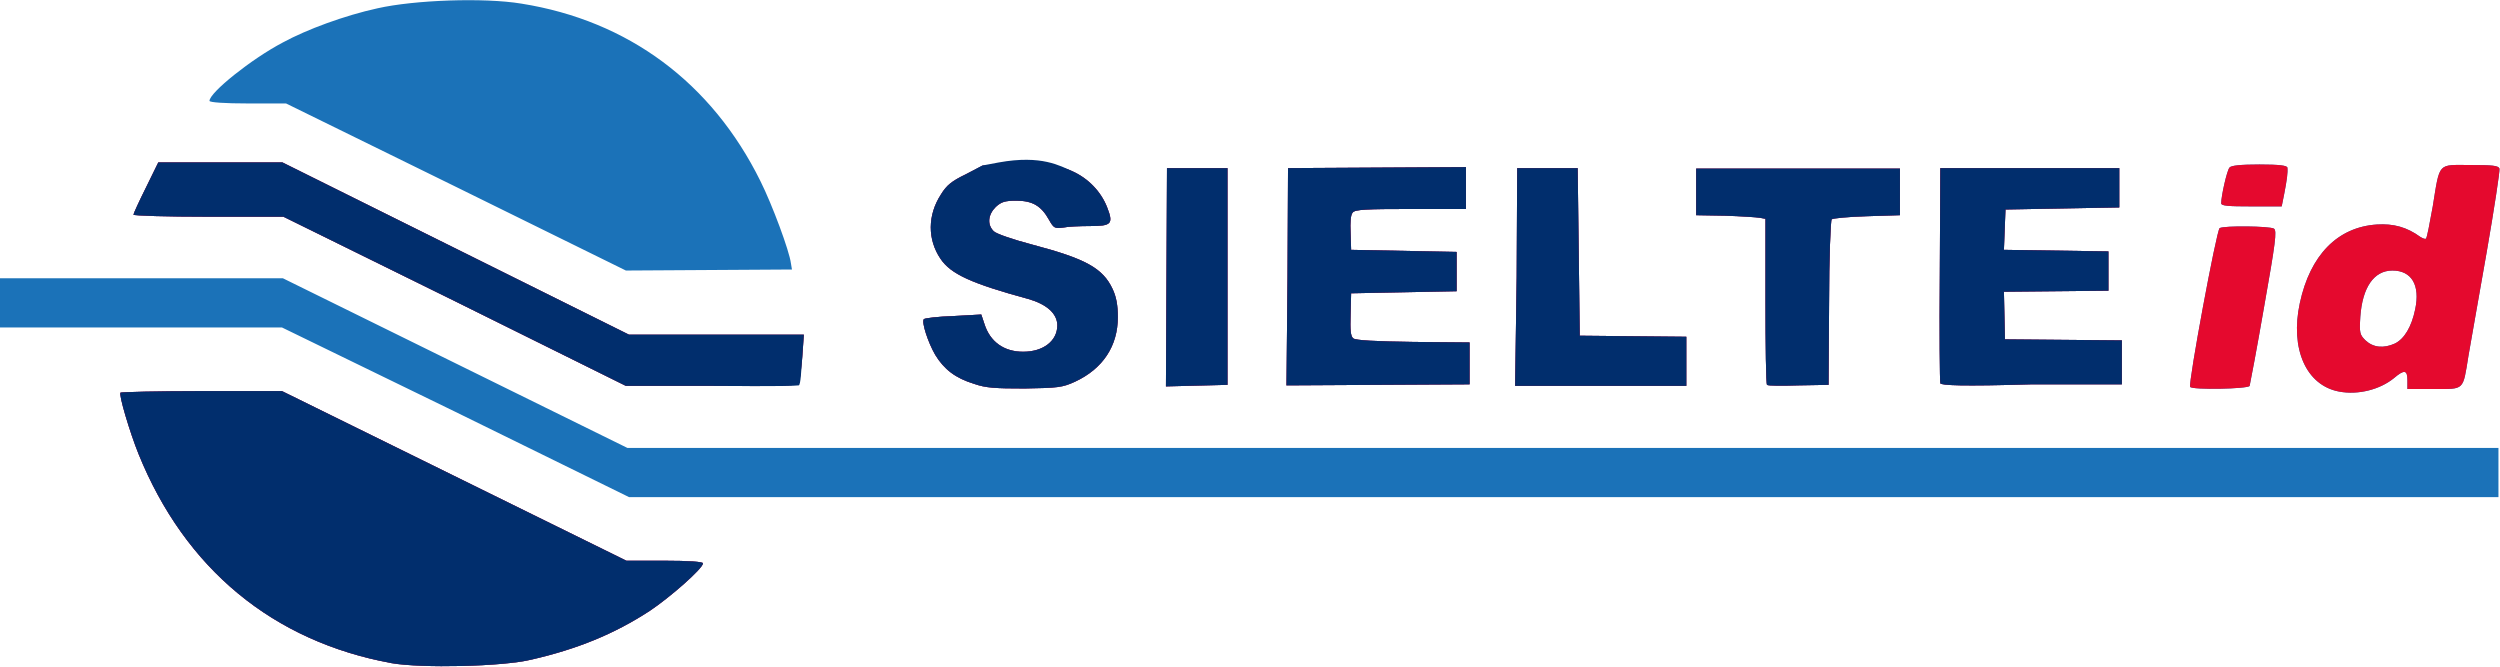
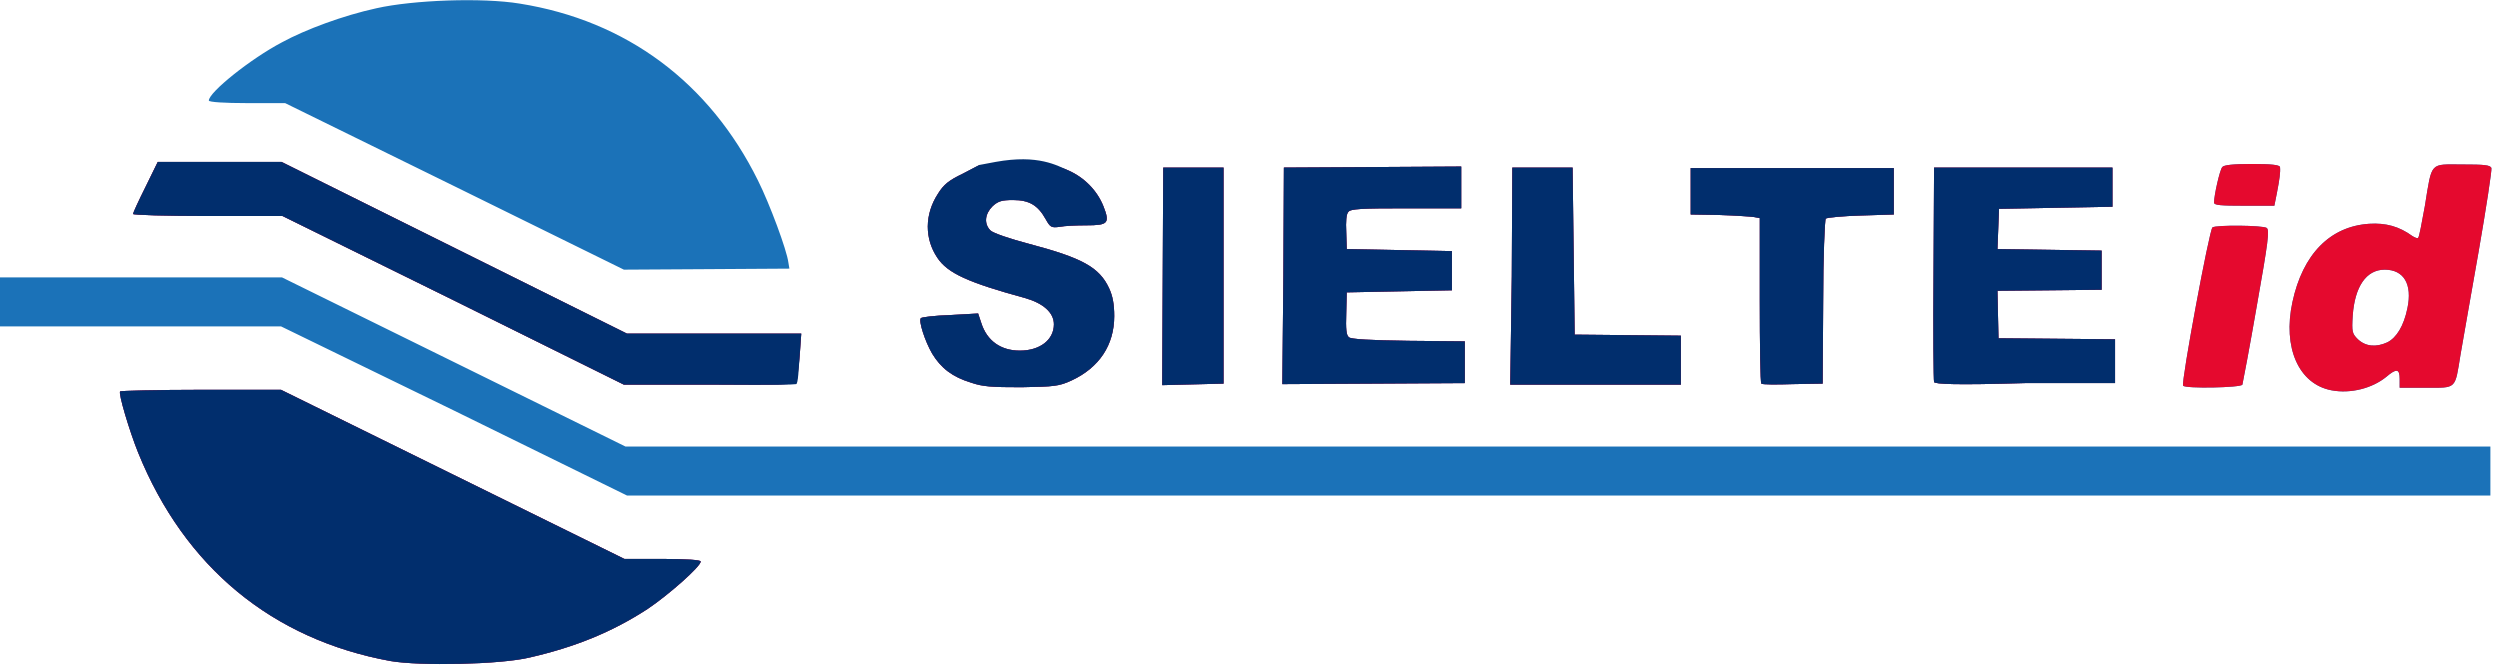
- <svg xmlns="http://www.w3.org/2000/svg" version="1.1" id="Layer_1" x="0px" y="0px" viewBox="0 0 483.3 128.8" style="enable-background:new 0 0 483.3 128.8;" xml:space="preserve">
-   <style type="text/css">
- 	.st0{fill:#1B72B8;}
- 	.st1{fill:#E5092E;}
- 	.st2{fill:#012E6D;}
- </style>
-   <g>
-     <path class="st0" d="M75.7,128.2C52.8,124,35.8,110,26.8,87.8c-1.7-4.2-3.9-11.6-3.5-11.9c0.1-0.1,7.2-0.3,15.7-0.3h15.5L87.8,92   l33.3,16.4h7.4c4.7,0,7.4,0.2,7.4,0.5c0,1-6.4,6.6-10.3,9.2c-6.9,4.5-14.1,7.4-22.8,9.4C97.1,128.9,81.4,129.2,75.7,128.2   L75.7,128.2z M88,79.6L54.5,63.3H0v-9.5h54.7l33.3,16.4l33.3,16.4H483v9.5l-180.7,0l-180.7,0L88,79.6z M452.2,75.7   c-6.4-1.2-9.5-8.3-7.6-17.1c2-9.3,7.3-14.7,14.9-15.2c3.2-0.2,5.8,0.5,8.4,2.4c0.5,0.3,1,0.5,1.1,0.3c0.2-0.2,0.7-2.9,1.3-6.2   c1.4-8.7,0.9-8,7.3-8c4.2,0,5.4,0.1,5.6,0.7c0.1,0.4-1,7.7-2.5,16.3c-1.5,8.6-3.1,17.5-3.5,19.9c-1.1,6.8-0.7,6.4-6.7,6.4h-5.1   v-1.7c0-2-0.6-2.1-2.6-0.4C460.1,75.3,455.9,76.4,452.2,75.7L452.2,75.7z M463,66.4c1.8-0.9,3.2-3.2,3.9-6.6c1-4.7-0.7-7.5-4.4-7.5   c-3.6,0-5.8,3.3-6.2,8.9c-0.2,3.2-0.1,3.5,1,4.6C458.8,67.2,460.8,67.4,463,66.4L463,66.4z M188.3,74.2c-3.6-1.1-5.8-2.8-7.5-5.6   c-1.4-2.4-2.7-6.4-2.2-6.9c0.2-0.2,2.7-0.5,5.7-0.6l5.4-0.3l0.6,1.8c1.1,3.5,3.8,5.4,7.5,5.4c3.9,0,6.6-2.1,6.6-5.1   c0-2.3-2.1-4.1-5.6-5.1c-11-3-15-4.8-17-7.8c-2.5-3.7-2.5-8.4,0.1-12.4c1.1-1.8,2.1-2.6,4.8-3.9l3.3-1.7h7.4c6.7,0,7.6,0.1,9.9,1.1   c3.1,1.4,5.5,3.9,6.7,6.9c1.3,3.3,0.9,3.7-3.3,3.7c-1.9,0-4.3,0.1-5.2,0.3c-1.6,0.2-1.8,0.1-2.7-1.5c-1.5-2.7-3.2-3.7-6.3-3.7   c-2.2,0-2.9,0.2-4,1.2c-1.5,1.5-1.7,3.4-0.4,4.7c0.5,0.5,3.7,1.6,7.5,2.6c10.2,2.7,13.6,4.5,15.5,8.6c0.7,1.5,1,3.1,1,5.4   c0,5.6-2.9,10-8.3,12.5c-2.4,1.1-3.3,1.2-9.7,1.3C192.3,75.1,190.6,75,188.3,74.2L188.3,74.2z M423.4,74.8   c-0.4-0.7,5.1-30.3,5.7-30.7c0.8-0.5,9.7-0.4,10.5,0.1c0.6,0.4,0.3,2.7-1.9,15.1c-1.4,8.1-2.7,14.9-2.8,15.3   C434.6,75.2,423.8,75.4,423.4,74.8L423.4,74.8z M87.9,58.2L54.8,41.9l-14.5,0c-8,0-14.5-0.2-14.5-0.4c0-0.2,1.1-2.6,2.4-5.2   l2.4-4.9h24l67,33.3h33.8l-0.3,4.3c-0.2,2.4-0.5,4.6-0.6,5c-0.2,0.6-2.6,0.7-16.9,0.6L121,74.6L87.9,58.2z M225.5,53.6l0.1-21.1   h11.7v41.9l-11.9,0.3L225.5,53.6z M248.9,53.6l0.1-21.1l17.2-0.1l17.2-0.1v8.1h-10.7c-8.6,0-10.8,0.1-11.2,0.7   c-0.4,0.4-0.5,1.9-0.4,3.9l0.1,3.3l10.2,0.2l10.2,0.2v7.6l-10.2,0.2l-10.2,0.2l-0.1,4.1c-0.1,3,0,4.2,0.5,4.6   c0.4,0.4,4.3,0.6,11.6,0.7l10.9,0.1v8.1l-17.7,0.1l-17.7,0.1L248.9,53.6z M293.2,53.6l0.1-21.1H305l0.2,16.2l0.2,16.2l10.3,0.1   l10.3,0.1v9.5h-33.1L293.2,53.6z M341.6,74.4c-0.2-0.2-0.3-7.5-0.3-16.2V42.3l-1.1-0.2c-0.6-0.1-3.6-0.3-6.7-0.4l-5.6-0.1v-9h39.4   v9l-6.4,0.2c-3.5,0.1-6.6,0.4-6.8,0.6c-0.2,0.2-0.5,7.5-0.5,16.2l-0.1,15.8l-5.8,0.1C344.6,74.6,341.8,74.6,341.6,74.4L341.6,74.4z    M375.1,74.1c-0.1-0.3-0.2-9.8-0.1-21.1l0.1-20.5h34.6v7.6l-11,0.2l-11,0.2l-0.3,7.8l20.2,0.3v7.6l-10.1,0.1l-10.1,0.1l0.1,4.6   l0.1,4.6l11.3,0.1l11.3,0.1v8.5h-17.5C379.3,74.7,375.3,74.5,375.1,74.1L375.1,74.1z M88.1,36.1L55.3,20l-7.4,0   c-4.4,0-7.4-0.2-7.4-0.5c0-1.6,8.1-8.1,14.2-11.3C59.3,5.7,66.6,3,73,1.6c7.1-1.6,20.5-2.1,27.8-0.9C121.5,4,137.6,16,147,35   c2.3,4.6,5.6,13.5,5.9,15.9l0.2,1.2l-16.1,0.1L121,52.3L88.1,36.1z M429.4,39.3c0-1.4,1.1-6.3,1.6-6.9c0.3-0.4,2.1-0.6,5.8-0.6   c3.9,0,5.3,0.2,5.4,0.6c0.1,1-0.1,2.4-0.6,5l-0.5,2.5h-5.8C430.7,39.9,429.4,39.8,429.4,39.3L429.4,39.3z M429.4,39.3" />
-     <path class="st1" d="M75.7,128.2C52.8,124,35.8,110,26.8,87.8c-1.7-4.2-3.9-11.6-3.5-11.9c0.1-0.1,7.2-0.3,15.7-0.3h15.5L87.8,92   l33.3,16.4h7.4c4.7,0,7.4,0.2,7.4,0.5c0,1-6.4,6.6-10.3,9.2c-6.9,4.5-14.1,7.4-22.8,9.4C97.1,128.9,81.4,129.2,75.7,128.2   L75.7,128.2z M452.2,75.7c-6.4-1.2-9.5-8.3-7.6-17.1c2-9.3,7.3-14.7,14.9-15.2c3.2-0.2,5.8,0.5,8.4,2.4c0.5,0.3,1,0.5,1.1,0.3   c0.2-0.2,0.7-2.9,1.3-6.2c1.4-8.7,0.9-8,7.3-8c4.2,0,5.4,0.1,5.6,0.7c0.1,0.4-1,7.7-2.5,16.3c-1.5,8.6-3.1,17.5-3.5,19.9   c-1.1,6.8-0.7,6.4-6.7,6.4h-5.1v-1.7c0-2-0.6-2.1-2.6-0.4C460.1,75.3,455.9,76.4,452.2,75.7L452.2,75.7z M463,66.4   c1.8-0.9,3.2-3.2,3.9-6.6c1-4.7-0.7-7.5-4.4-7.5c-3.6,0-5.8,3.3-6.2,8.9c-0.2,3.2-0.1,3.5,1,4.6C458.8,67.2,460.8,67.4,463,66.4   L463,66.4z M188.3,74.2c-3.6-1.1-5.8-2.8-7.5-5.6c-1.4-2.4-2.7-6.4-2.2-6.9c0.2-0.2,2.7-0.5,5.7-0.6l5.4-0.3l0.6,1.8   c1.1,3.5,3.8,5.4,7.5,5.4c3.9,0,6.6-2.1,6.6-5.1c0-2.3-2.1-4.1-5.6-5.1c-11-3-15-4.8-17-7.8c-2.5-3.7-2.5-8.4,0.1-12.4   c1.1-1.8,2.1-2.6,4.8-3.9l3.3-1.7h7.4c6.7,0,7.6,0.1,9.9,1.1c3.1,1.4,5.5,3.9,6.7,6.9c1.3,3.3,0.9,3.7-3.3,3.7   c-1.9,0-4.3,0.1-5.2,0.3c-1.6,0.2-1.8,0.1-2.7-1.5c-1.5-2.7-3.2-3.7-6.3-3.7c-2.2,0-2.9,0.2-4,1.2c-1.5,1.5-1.7,3.4-0.4,4.7   c0.5,0.5,3.7,1.6,7.5,2.6c10.2,2.7,13.6,4.5,15.5,8.6c0.7,1.5,1,3.1,1,5.4c0,5.6-2.9,10-8.3,12.5c-2.4,1.1-3.3,1.2-9.7,1.3   C192.3,75.1,190.6,75,188.3,74.2L188.3,74.2z M423.4,74.8c-0.4-0.7,5.1-30.3,5.7-30.7c0.8-0.5,9.7-0.4,10.5,0.1   c0.6,0.4,0.3,2.7-1.9,15.1c-1.4,8.1-2.7,14.9-2.8,15.3C434.6,75.2,423.8,75.4,423.4,74.8L423.4,74.8z M87.9,58.2L54.8,41.9l-14.5,0   c-8,0-14.5-0.2-14.5-0.4c0-0.2,1.1-2.6,2.4-5.2l2.4-4.9h24l67,33.3h33.8l-0.3,4.3c-0.2,2.4-0.5,4.6-0.6,5   c-0.2,0.6-2.6,0.7-16.9,0.6L121,74.6L87.9,58.2z M225.5,53.6l0.1-21.1h11.7v41.9l-11.9,0.3L225.5,53.6z M248.9,53.6l0.1-21.1   l17.2-0.1l17.2-0.1v8.1h-10.7c-8.6,0-10.8,0.1-11.2,0.7c-0.4,0.4-0.5,1.9-0.4,3.9l0.1,3.3l10.2,0.2l10.2,0.2v7.6l-10.2,0.2   l-10.2,0.2l-0.1,4.1c-0.1,3,0,4.2,0.5,4.6c0.4,0.4,4.3,0.6,11.6,0.7l10.9,0.1v8.1l-17.7,0.1l-17.7,0.1L248.9,53.6z M293.2,53.6   l0.1-21.1H305l0.2,16.2l0.2,16.2l10.3,0.1l10.3,0.1v9.5h-33.1L293.2,53.6z M341.6,74.4c-0.2-0.2-0.3-7.5-0.3-16.2V42.3l-1.1-0.2   c-0.6-0.1-3.6-0.3-6.7-0.4l-5.6-0.1v-9h39.4v9l-6.4,0.2c-3.5,0.1-6.6,0.4-6.8,0.6c-0.2,0.2-0.5,7.5-0.5,16.2l-0.1,15.8l-5.8,0.1   C344.6,74.6,341.8,74.6,341.6,74.4L341.6,74.4z M375.1,74.1c-0.1-0.3-0.2-9.8-0.1-21.1l0.1-20.5h34.6v7.6l-11,0.2l-11,0.2l-0.3,7.8   l20.2,0.3v7.6l-10.1,0.1l-10.1,0.1l0.1,4.6l0.1,4.6l11.3,0.1l11.3,0.1v8.5h-17.5C379.3,74.7,375.3,74.5,375.1,74.1L375.1,74.1z    M429.4,39.3c0-1.4,1.1-6.3,1.6-6.9c0.3-0.4,2.1-0.6,5.8-0.6c3.9,0,5.3,0.2,5.4,0.6c0.1,1-0.1,2.4-0.6,5l-0.5,2.5h-5.8   C430.7,39.9,429.4,39.8,429.4,39.3L429.4,39.3z M429.4,39.3" />
-     <path class="st2" d="M75.7,128.2C52.8,124,35.8,110,26.8,87.8c-1.7-4.2-3.9-11.6-3.5-11.9c0.1-0.1,7.2-0.3,15.7-0.3h15.5L87.8,92   l33.3,16.4h7.4c4.7,0,7.4,0.2,7.4,0.5c0,1-6.4,6.6-10.3,9.2c-6.9,4.5-14.1,7.4-22.8,9.4C97.1,128.9,81.4,129.2,75.7,128.2   L75.7,128.2z M188.3,74.2c-3.6-1.1-5.8-2.8-7.5-5.6c-1.4-2.4-2.7-6.4-2.2-6.9c0.2-0.2,2.7-0.5,5.7-0.6l5.4-0.3l0.6,1.8   c1.1,3.5,3.8,5.4,7.5,5.4c3.9,0,6.6-2.1,6.6-5.1c0-2.3-2.1-4.1-5.6-5.1c-11-3-15-4.8-17-7.8c-2.5-3.7-2.5-8.4,0.1-12.4   c1.1-1.8,2.1-2.6,4.8-3.9l3.2-1.7l3.2-0.6c8.3-1.5,11.9,0.7,14.2,1.7c3.1,1.4,5.5,3.9,6.7,6.9c1.3,3.3,0.9,3.7-3.3,3.7   c-1.9,0-4.3,0.1-5.2,0.3c-1.6,0.2-1.8,0.1-2.7-1.5c-1.5-2.7-3.2-3.7-6.3-3.7c-2.2,0-2.9,0.2-4,1.2c-1.5,1.5-1.7,3.4-0.4,4.7   c0.5,0.5,3.7,1.6,7.5,2.6c10.2,2.7,13.6,4.5,15.5,8.6c0.7,1.5,1,3.1,1,5.4c0,5.6-2.9,10-8.3,12.5c-2.4,1.1-3.3,1.2-9.7,1.3   C192.3,75.1,190.6,75,188.3,74.2L188.3,74.2z M87.9,58.2L54.8,41.9l-14.5,0c-8,0-14.5-0.2-14.5-0.4c0-0.2,1.1-2.6,2.4-5.2l2.4-4.9   h24l67,33.3h33.8l-0.3,4.3c-0.2,2.4-0.3,5.5-0.7,5.5c-1.1,0.1-2.5,0.2-16.8,0.1L121,74.6L87.9,58.2z M225.5,53.6l0.1-21.1h11.7   v41.9l-11.9,0.3L225.5,53.6z M248.9,53.6l0.1-21.1l17.2-0.1l17.2-0.1v8.1h-10.7c-8.6,0-10.8,0.1-11.2,0.7c-0.4,0.4-0.5,1.9-0.4,3.9   l0.1,3.3l10.2,0.2l10.2,0.2v7.6l-10.2,0.2l-10.2,0.2l-0.1,4.1c-0.1,3,0,4.2,0.5,4.6c0.4,0.4,4.3,0.6,11.6,0.7l10.9,0.1v8.1   l-17.7,0.1l-17.7,0.1L248.9,53.6z M293.2,53.6l0.1-21.1H305l0.2,16.2l0.2,16.2l10.3,0.1l10.3,0.1v9.5h-33.1L293.2,53.6z    M341.6,74.4c-0.2-0.2-0.3-7.5-0.3-16.2V42.3l-1.1-0.2c-0.6-0.1-3.6-0.3-6.7-0.4l-5.6-0.1v-9h39.4v9l-6.4,0.2   c-3.5,0.1-6.6,0.4-6.8,0.6c-0.2,0.2-0.5,7.5-0.5,16.2l-0.1,15.8l-5.8,0.1C344.6,74.6,341.8,74.6,341.6,74.4L341.6,74.4z    M375.1,74.1c-0.1-0.3-0.2-9.8-0.1-21.1l0.1-20.5h34.6v7.6l-11,0.2l-11,0.2l-0.3,7.8l20.2,0.3v7.6l-10.1,0.1l-10.1,0.1l0.1,4.6   l0.1,4.6l11.3,0.1l11.3,0.1v8.5h-17.5C379.3,74.7,375.3,74.5,375.1,74.1L375.1,74.1z M375.1,74.1" />
+ <svg xmlns="http://www.w3.org/2000/svg" width="109px" height="29px" viewBox="0 0 109 29" version="1.1">
+   <defs />
+   <g id="Page-1" stroke="none" stroke-width="1" fill="none" fill-rule="evenodd">
+     <g id="spid-idp-sielteid" fill-rule="nonzero">
+       <path d="M17.018,28.82 C11.87,27.876 8.048,24.729 6.025,19.738 C5.643,18.794 5.148,17.13 5.238,17.063 C5.26,17.04 6.857,16.995 8.767,16.995 L12.252,16.995 L19.738,20.682 L27.224,24.369 L28.888,24.369 C29.944,24.369 30.551,24.414 30.551,24.481 C30.551,24.706 29.112,25.965 28.236,26.55 C26.684,27.561 25.066,28.213 23.11,28.663 C21.829,28.978 18.299,29.045 17.018,28.82 Z M19.783,17.895 L12.252,14.23 L0,14.23 L0,12.095 L12.297,12.095 L19.783,15.781 L27.269,19.468 L108.581,19.468 L108.581,21.604 L67.959,21.604 L27.336,21.604 L19.783,17.895 Z M101.657,17.018 C100.219,16.748 99.522,15.152 99.949,13.174 C100.398,11.083 101.59,9.869 103.298,9.757 C104.018,9.712 104.602,9.869 105.187,10.296 C105.299,10.364 105.412,10.409 105.434,10.364 C105.479,10.319 105.591,9.712 105.726,8.97 C106.041,7.014 105.929,7.171 107.367,7.171 C108.312,7.171 108.581,7.194 108.626,7.329 C108.649,7.419 108.402,9.06 108.064,10.993 C107.727,12.926 107.367,14.927 107.278,15.467 C107.03,16.995 107.12,16.905 105.771,16.905 L104.625,16.905 L104.625,16.523 C104.625,16.074 104.49,16.051 104.04,16.433 C103.433,16.928 102.489,17.175 101.657,17.018 Z M104.085,14.927 C104.49,14.725 104.805,14.208 104.962,13.443 C105.187,12.387 104.805,11.757 103.973,11.757 C103.164,11.757 102.669,12.499 102.579,13.758 C102.534,14.478 102.557,14.545 102.804,14.792 C103.141,15.107 103.591,15.152 104.085,14.927 Z M42.331,16.681 C41.522,16.433 41.027,16.051 40.645,15.422 C40.33,14.882 40.038,13.983 40.15,13.871 C40.195,13.826 40.757,13.758 41.432,13.736 L42.646,13.668 L42.781,14.073 C43.028,14.86 43.635,15.287 44.467,15.287 C45.343,15.287 45.95,14.815 45.95,14.14 C45.95,13.623 45.478,13.219 44.691,12.994 C42.219,12.319 41.319,11.915 40.87,11.24 C40.308,10.409 40.308,9.352 40.892,8.453 C41.14,8.048 41.364,7.868 41.971,7.576 L42.713,7.194 L44.377,7.194 C45.883,7.194 46.085,7.216 46.602,7.441 C47.299,7.756 47.839,8.318 48.109,8.992 C48.401,9.734 48.311,9.824 47.367,9.824 C46.94,9.824 46.4,9.847 46.198,9.891 C45.838,9.936 45.793,9.914 45.591,9.554 C45.253,8.947 44.871,8.722 44.174,8.722 C43.68,8.722 43.522,8.767 43.275,8.992 C42.938,9.329 42.893,9.757 43.185,10.049 C43.298,10.161 44.017,10.409 44.871,10.633 C47.164,11.24 47.929,11.645 48.356,12.567 C48.513,12.904 48.581,13.264 48.581,13.781 C48.581,15.04 47.929,16.029 46.715,16.591 C46.175,16.838 45.973,16.86 44.534,16.883 C43.23,16.883 42.848,16.86 42.331,16.681 Z M95.183,16.816 C95.093,16.658 96.329,10.004 96.464,9.914 C96.644,9.802 98.645,9.824 98.825,9.936 C98.96,10.026 98.892,10.543 98.398,13.331 C98.083,15.152 97.791,16.681 97.768,16.771 C97.701,16.905 95.273,16.95 95.183,16.816 Z M19.76,13.084 L12.319,9.419 L9.06,9.419 C7.261,9.419 5.8,9.374 5.8,9.329 C5.8,9.284 6.047,8.745 6.34,8.16 L6.879,7.059 L12.274,7.059 L27.336,14.545 L34.935,14.545 L34.867,15.512 C34.822,16.051 34.755,16.546 34.733,16.636 C34.688,16.771 34.148,16.793 30.933,16.771 L27.202,16.771 L19.76,13.084 Z M50.694,12.05 L50.716,7.306 L53.347,7.306 L53.347,16.726 L50.671,16.793 L50.694,12.05 Z M55.954,12.05 L55.977,7.306 L59.843,7.284 L63.71,7.261 L63.71,9.082 L61.305,9.082 C59.371,9.082 58.877,9.105 58.787,9.24 C58.697,9.329 58.674,9.667 58.697,10.116 L58.719,10.858 L61.012,10.903 L63.305,10.948 L63.305,12.657 L61.012,12.702 L58.719,12.747 L58.697,13.668 C58.674,14.343 58.697,14.612 58.809,14.702 C58.899,14.792 59.776,14.837 61.417,14.86 L63.867,14.882 L63.867,16.703 L59.888,16.726 L55.909,16.748 L55.954,12.05 Z M65.913,12.05 L65.936,7.306 L68.566,7.306 L68.611,10.948 L68.656,14.59 L70.971,14.612 L73.287,14.635 L73.287,16.771 L65.846,16.771 L65.913,12.05 Z M76.794,16.726 C76.749,16.681 76.726,15.04 76.726,13.084 L76.726,9.509 L76.479,9.464 C76.344,9.442 75.67,9.397 74.973,9.374 L73.714,9.352 L73.714,7.329 L82.571,7.329 L82.571,9.352 L81.133,9.397 C80.346,9.419 79.649,9.487 79.604,9.532 C79.559,9.577 79.491,11.218 79.491,13.174 L79.469,16.726 L78.165,16.748 C77.468,16.771 76.839,16.771 76.794,16.726 Z M84.325,16.658 C84.302,16.591 84.28,14.455 84.302,11.915 L84.325,7.306 L92.103,7.306 L92.103,9.015 L89.63,9.06 L87.157,9.105 L87.09,10.858 L91.631,10.926 L91.631,12.634 L89.36,12.657 L87.09,12.679 L87.112,13.713 L87.135,14.747 L89.675,14.77 L92.216,14.792 L92.216,16.703 L88.281,16.703 C85.269,16.793 84.37,16.748 84.325,16.658 Z M19.805,8.116 L12.432,4.496 L10.768,4.496 C9.779,4.496 9.105,4.451 9.105,4.384 C9.105,4.024 10.926,2.563 12.297,1.843 C13.331,1.281 14.972,0.674 16.411,0.36 C18.007,-4.47558657e-16 21.019,-0.112 22.66,0.157 C27.314,0.899 30.933,3.597 33.047,7.868 C33.564,8.902 34.305,10.903 34.373,11.443 L34.418,11.712 L30.798,11.735 L27.202,11.757 L19.805,8.116 Z M96.532,8.835 C96.532,8.52 96.779,7.419 96.891,7.284 C96.959,7.194 97.364,7.149 98.195,7.149 C99.072,7.149 99.387,7.194 99.409,7.284 C99.432,7.509 99.387,7.823 99.274,8.408 L99.162,8.97 L97.858,8.97 C96.824,8.97 96.532,8.947 96.532,8.835 Z" id="Shape" fill="#1B72B8" />
+       <path d="M17.018,28.82 C11.87,27.876 8.048,24.729 6.025,19.738 C5.643,18.794 5.148,17.13 5.238,17.063 C5.26,17.04 6.857,16.995 8.767,16.995 L12.252,16.995 L19.738,20.682 L27.224,24.369 L28.888,24.369 C29.944,24.369 30.551,24.414 30.551,24.481 C30.551,24.706 29.112,25.965 28.236,26.55 C26.684,27.561 25.066,28.213 23.11,28.663 C21.829,28.978 18.299,29.045 17.018,28.82 Z M101.657,17.018 C100.219,16.748 99.522,15.152 99.949,13.174 C100.398,11.083 101.59,9.869 103.298,9.757 C104.018,9.712 104.602,9.869 105.187,10.296 C105.299,10.364 105.412,10.409 105.434,10.364 C105.479,10.319 105.591,9.712 105.726,8.97 C106.041,7.014 105.929,7.171 107.367,7.171 C108.312,7.171 108.581,7.194 108.626,7.329 C108.649,7.419 108.402,9.06 108.064,10.993 C107.727,12.926 107.367,14.927 107.278,15.467 C107.03,16.995 107.12,16.905 105.771,16.905 L104.625,16.905 L104.625,16.523 C104.625,16.074 104.49,16.051 104.04,16.433 C103.433,16.928 102.489,17.175 101.657,17.018 Z M104.085,14.927 C104.49,14.725 104.805,14.208 104.962,13.443 C105.187,12.387 104.805,11.757 103.973,11.757 C103.164,11.757 102.669,12.499 102.579,13.758 C102.534,14.478 102.557,14.545 102.804,14.792 C103.141,15.107 103.591,15.152 104.085,14.927 Z M42.331,16.681 C41.522,16.433 41.027,16.051 40.645,15.422 C40.33,14.882 40.038,13.983 40.15,13.871 C40.195,13.826 40.757,13.758 41.432,13.736 L42.646,13.668 L42.781,14.073 C43.028,14.86 43.635,15.287 44.467,15.287 C45.343,15.287 45.95,14.815 45.95,14.14 C45.95,13.623 45.478,13.219 44.691,12.994 C42.219,12.319 41.319,11.915 40.87,11.24 C40.308,10.409 40.308,9.352 40.892,8.453 C41.14,8.048 41.364,7.868 41.971,7.576 L42.713,7.194 L44.377,7.194 C45.883,7.194 46.085,7.216 46.602,7.441 C47.299,7.756 47.839,8.318 48.109,8.992 C48.401,9.734 48.311,9.824 47.367,9.824 C46.94,9.824 46.4,9.847 46.198,9.891 C45.838,9.936 45.793,9.914 45.591,9.554 C45.253,8.947 44.871,8.722 44.174,8.722 C43.68,8.722 43.522,8.767 43.275,8.992 C42.938,9.329 42.893,9.757 43.185,10.049 C43.298,10.161 44.017,10.409 44.871,10.633 C47.164,11.24 47.929,11.645 48.356,12.567 C48.513,12.904 48.581,13.264 48.581,13.781 C48.581,15.04 47.929,16.029 46.715,16.591 C46.175,16.838 45.973,16.86 44.534,16.883 C43.23,16.883 42.848,16.86 42.331,16.681 Z M95.183,16.816 C95.093,16.658 96.329,10.004 96.464,9.914 C96.644,9.802 98.645,9.824 98.825,9.936 C98.96,10.026 98.892,10.543 98.398,13.331 C98.083,15.152 97.791,16.681 97.768,16.771 C97.701,16.905 95.273,16.95 95.183,16.816 Z M19.76,13.084 L12.319,9.419 L9.06,9.419 C7.261,9.419 5.8,9.374 5.8,9.329 C5.8,9.284 6.047,8.745 6.34,8.16 L6.879,7.059 L12.274,7.059 L27.336,14.545 L34.935,14.545 L34.867,15.512 C34.822,16.051 34.755,16.546 34.733,16.636 C34.688,16.771 34.148,16.793 30.933,16.771 L27.202,16.771 L19.76,13.084 Z M50.694,12.05 L50.716,7.306 L53.347,7.306 L53.347,16.726 L50.671,16.793 L50.694,12.05 Z M55.954,12.05 L55.977,7.306 L59.843,7.284 L63.71,7.261 L63.71,9.082 L61.305,9.082 C59.371,9.082 58.877,9.105 58.787,9.24 C58.697,9.329 58.674,9.667 58.697,10.116 L58.719,10.858 L61.012,10.903 L63.305,10.948 L63.305,12.657 L61.012,12.702 L58.719,12.747 L58.697,13.668 C58.674,14.343 58.697,14.612 58.809,14.702 C58.899,14.792 59.776,14.837 61.417,14.86 L63.867,14.882 L63.867,16.703 L59.888,16.726 L55.909,16.748 L55.954,12.05 Z M65.913,12.05 L65.936,7.306 L68.566,7.306 L68.611,10.948 L68.656,14.59 L70.971,14.612 L73.287,14.635 L73.287,16.771 L65.846,16.771 L65.913,12.05 Z M76.794,16.726 C76.749,16.681 76.726,15.04 76.726,13.084 L76.726,9.509 L76.479,9.464 C76.344,9.442 75.67,9.397 74.973,9.374 L73.714,9.352 L73.714,7.329 L82.571,7.329 L82.571,9.352 L81.133,9.397 C80.346,9.419 79.649,9.487 79.604,9.532 C79.559,9.577 79.491,11.218 79.491,13.174 L79.469,16.726 L78.165,16.748 C77.468,16.771 76.839,16.771 76.794,16.726 Z M84.325,16.658 C84.302,16.591 84.28,14.455 84.302,11.915 L84.325,7.306 L92.103,7.306 L92.103,9.015 L89.63,9.06 L87.157,9.105 L87.09,10.858 L91.631,10.926 L91.631,12.634 L89.36,12.657 L87.09,12.679 L87.112,13.713 L87.135,14.747 L89.675,14.77 L92.216,14.792 L92.216,16.703 L88.281,16.703 C85.269,16.793 84.37,16.748 84.325,16.658 Z M96.532,8.835 C96.532,8.52 96.779,7.419 96.891,7.284 C96.959,7.194 97.364,7.149 98.195,7.149 C99.072,7.149 99.387,7.194 99.409,7.284 C99.432,7.509 99.387,7.823 99.274,8.408 L99.162,8.97 L97.858,8.97 C96.824,8.97 96.532,8.947 96.532,8.835 Z" id="Shape" fill="#E5092E" />
+       <path d="M17.018,28.82 C11.87,27.876 8.048,24.729 6.025,19.738 C5.643,18.794 5.148,17.13 5.238,17.063 C5.26,17.04 6.857,16.995 8.767,16.995 L12.252,16.995 L19.738,20.682 L27.224,24.369 L28.888,24.369 C29.944,24.369 30.551,24.414 30.551,24.481 C30.551,24.706 29.112,25.965 28.236,26.55 C26.684,27.561 25.066,28.213 23.11,28.663 C21.829,28.978 18.299,29.045 17.018,28.82 Z M42.331,16.681 C41.522,16.433 41.027,16.051 40.645,15.422 C40.33,14.882 40.038,13.983 40.15,13.871 C40.195,13.826 40.757,13.758 41.432,13.736 L42.646,13.668 L42.781,14.073 C43.028,14.86 43.635,15.287 44.467,15.287 C45.343,15.287 45.95,14.815 45.95,14.14 C45.95,13.623 45.478,13.219 44.691,12.994 C42.219,12.319 41.319,11.915 40.87,11.24 C40.308,10.409 40.308,9.352 40.892,8.453 C41.14,8.048 41.364,7.868 41.971,7.576 L42.691,7.194 L43.41,7.059 C45.276,6.722 46.085,7.216 46.602,7.441 C47.299,7.756 47.839,8.318 48.109,8.992 C48.401,9.734 48.311,9.824 47.367,9.824 C46.94,9.824 46.4,9.847 46.198,9.891 C45.838,9.936 45.793,9.914 45.591,9.554 C45.253,8.947 44.871,8.722 44.174,8.722 C43.68,8.722 43.522,8.767 43.275,8.992 C42.938,9.329 42.893,9.757 43.185,10.049 C43.298,10.161 44.017,10.409 44.871,10.633 C47.164,11.24 47.929,11.645 48.356,12.567 C48.513,12.904 48.581,13.264 48.581,13.781 C48.581,15.04 47.929,16.029 46.715,16.591 C46.175,16.838 45.973,16.86 44.534,16.883 C43.23,16.883 42.848,16.86 42.331,16.681 Z M19.76,13.084 L12.319,9.419 L9.06,9.419 C7.261,9.419 5.8,9.374 5.8,9.329 C5.8,9.284 6.047,8.745 6.34,8.16 L6.879,7.059 L12.274,7.059 L27.336,14.545 L34.935,14.545 L34.867,15.512 C34.822,16.051 34.8,16.748 34.71,16.748 C34.463,16.771 34.148,16.793 30.933,16.771 L27.202,16.771 L19.76,13.084 Z M50.694,12.05 L50.716,7.306 L53.347,7.306 L53.347,16.726 L50.671,16.793 L50.694,12.05 Z M55.954,12.05 L55.977,7.306 L59.843,7.284 L63.71,7.261 L63.71,9.082 L61.305,9.082 C59.371,9.082 58.877,9.105 58.787,9.24 C58.697,9.329 58.674,9.667 58.697,10.116 L58.719,10.858 L61.012,10.903 L63.305,10.948 L63.305,12.657 L61.012,12.702 L58.719,12.747 L58.697,13.668 C58.674,14.343 58.697,14.612 58.809,14.702 C58.899,14.792 59.776,14.837 61.417,14.86 L63.867,14.882 L63.867,16.703 L59.888,16.726 L55.909,16.748 L55.954,12.05 Z M65.913,12.05 L65.936,7.306 L68.566,7.306 L68.611,10.948 L68.656,14.59 L70.971,14.612 L73.287,14.635 L73.287,16.771 L65.846,16.771 L65.913,12.05 Z M76.794,16.726 C76.749,16.681 76.726,15.04 76.726,13.084 L76.726,9.509 L76.479,9.464 C76.344,9.442 75.67,9.397 74.973,9.374 L73.714,9.352 L73.714,7.329 L82.571,7.329 L82.571,9.352 L81.133,9.397 C80.346,9.419 79.649,9.487 79.604,9.532 C79.559,9.577 79.491,11.218 79.491,13.174 L79.469,16.726 L78.165,16.748 C77.468,16.771 76.839,16.771 76.794,16.726 Z M84.325,16.658 C84.302,16.591 84.28,14.455 84.302,11.915 L84.325,7.306 L92.103,7.306 L92.103,9.015 L89.63,9.06 L87.157,9.105 L87.09,10.858 L91.631,10.926 L91.631,12.634 L89.36,12.657 L87.09,12.679 L87.112,13.713 L87.135,14.747 L89.675,14.77 L92.216,14.792 L92.216,16.703 L88.281,16.703 C85.269,16.793 84.37,16.748 84.325,16.658 Z" id="Shape" fill="#012E6D" />
+     </g>
  </g>
</svg>
